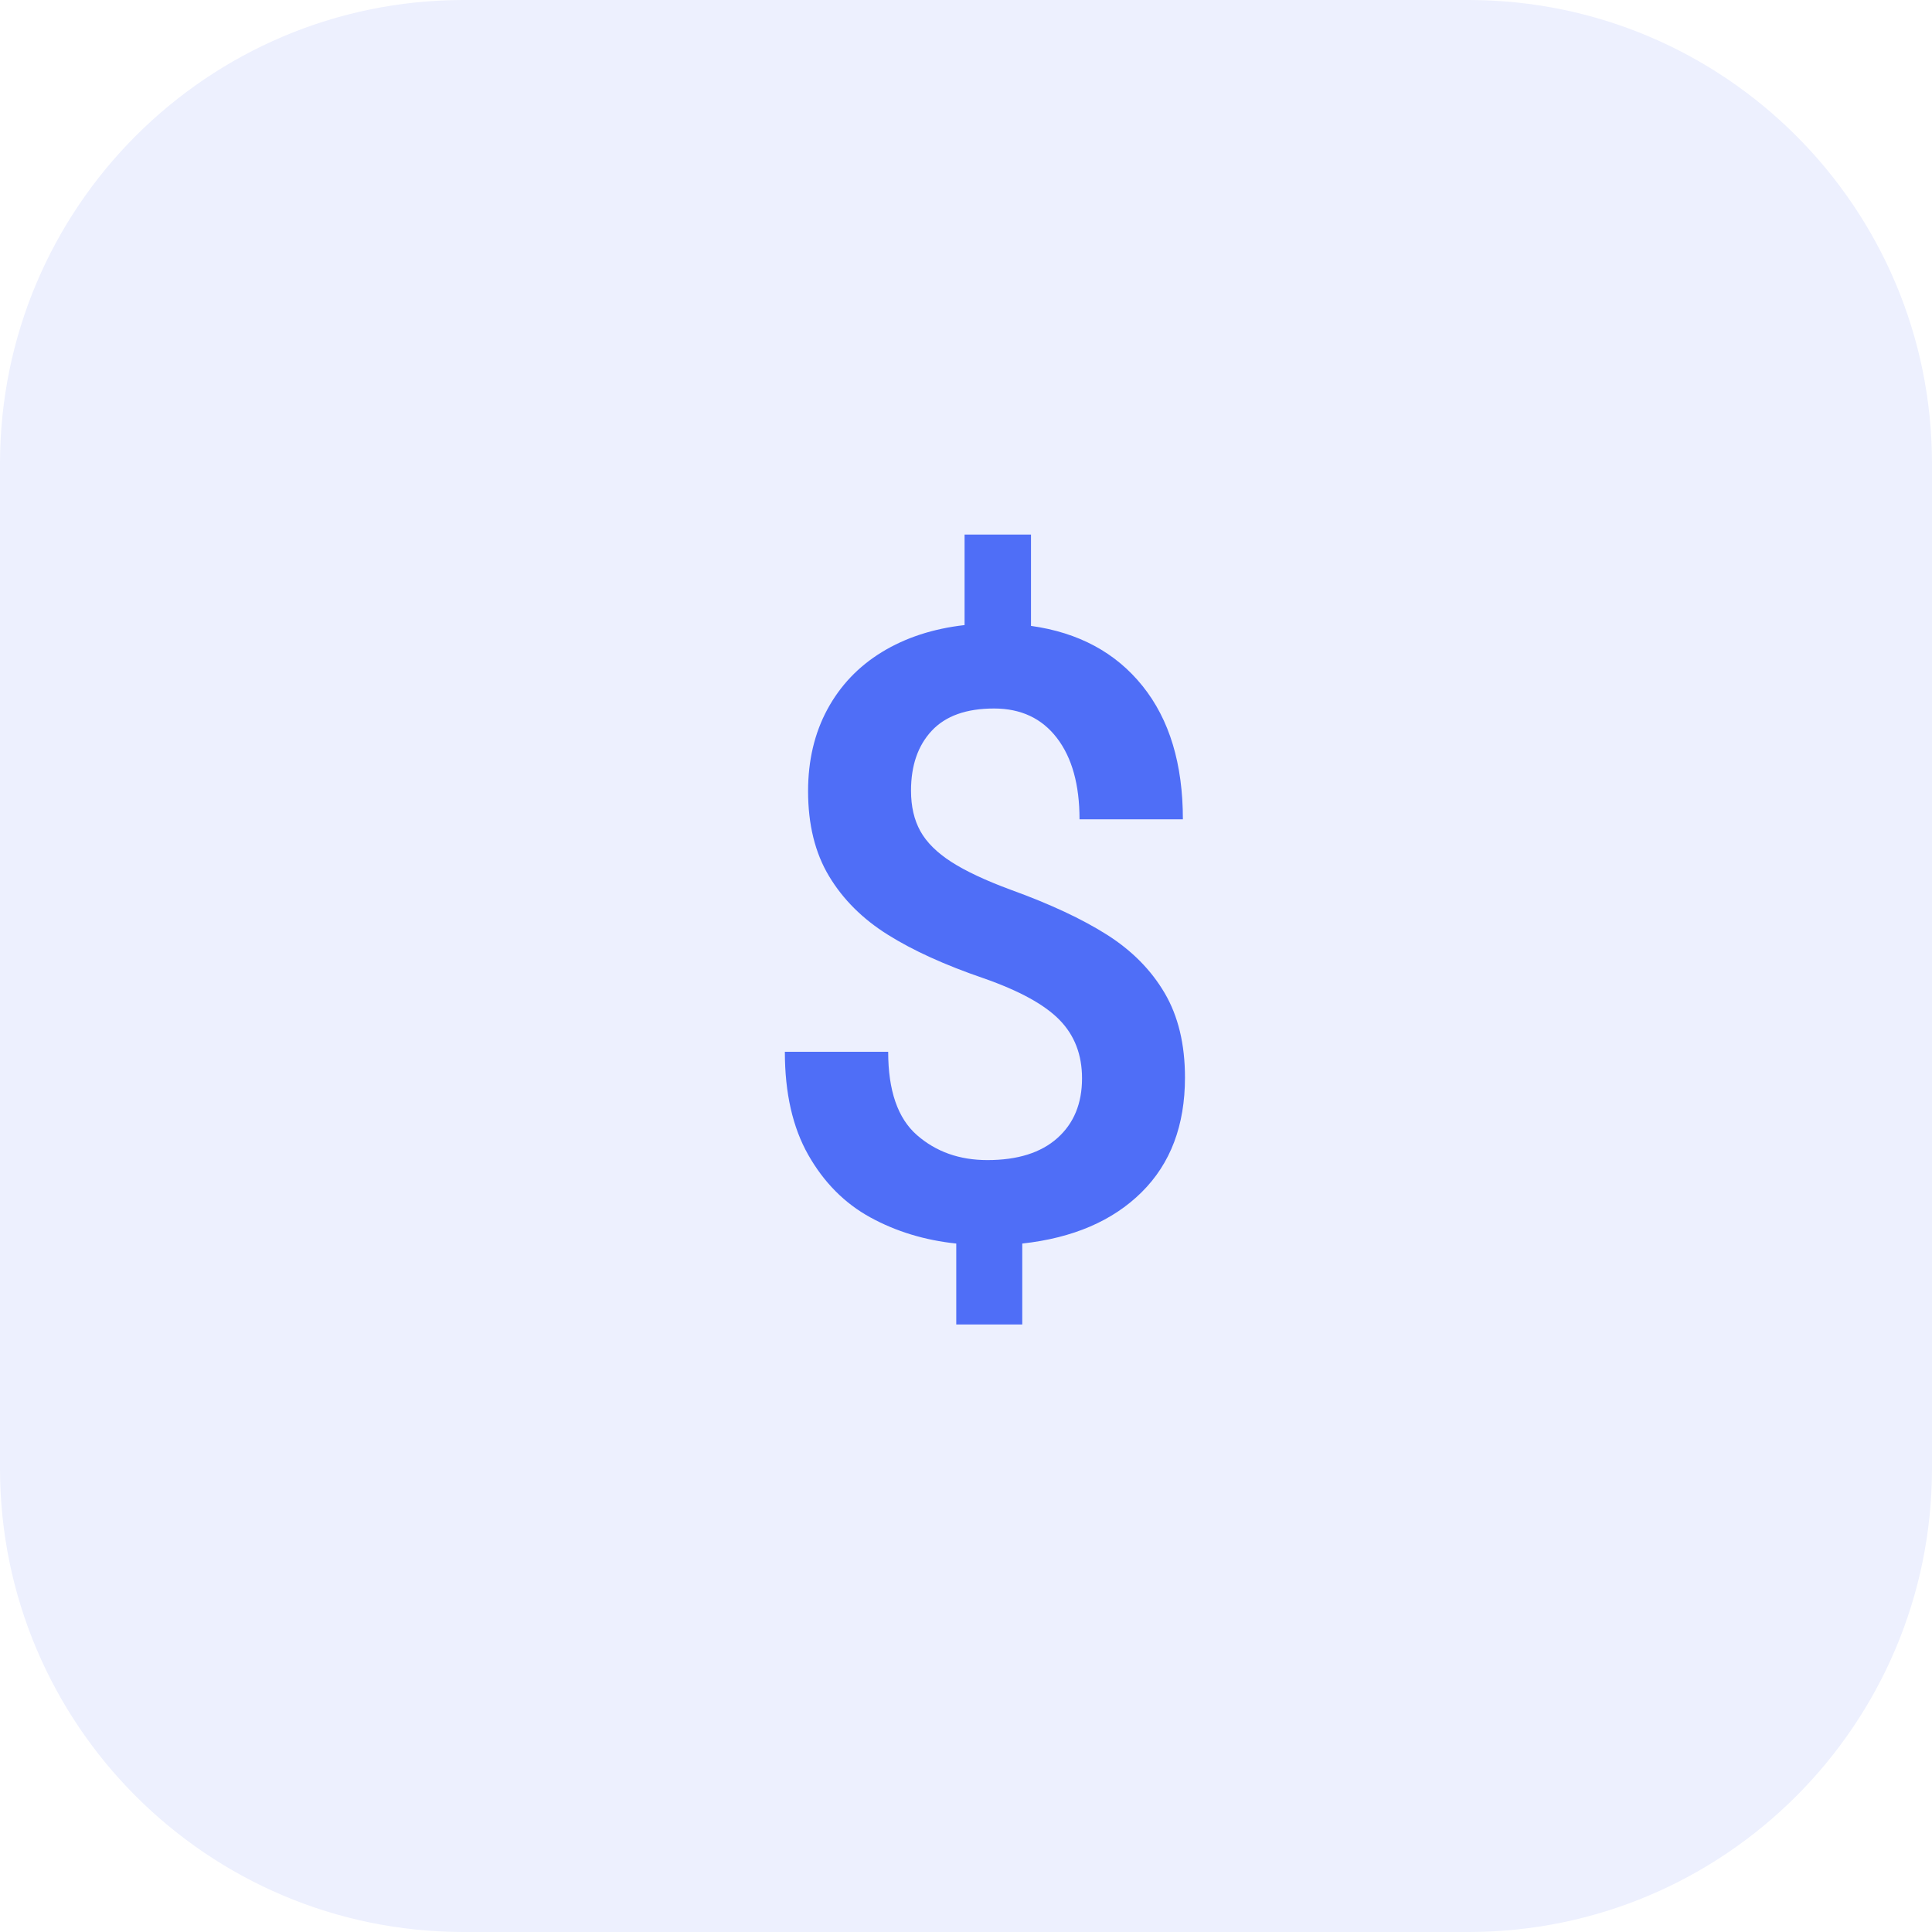
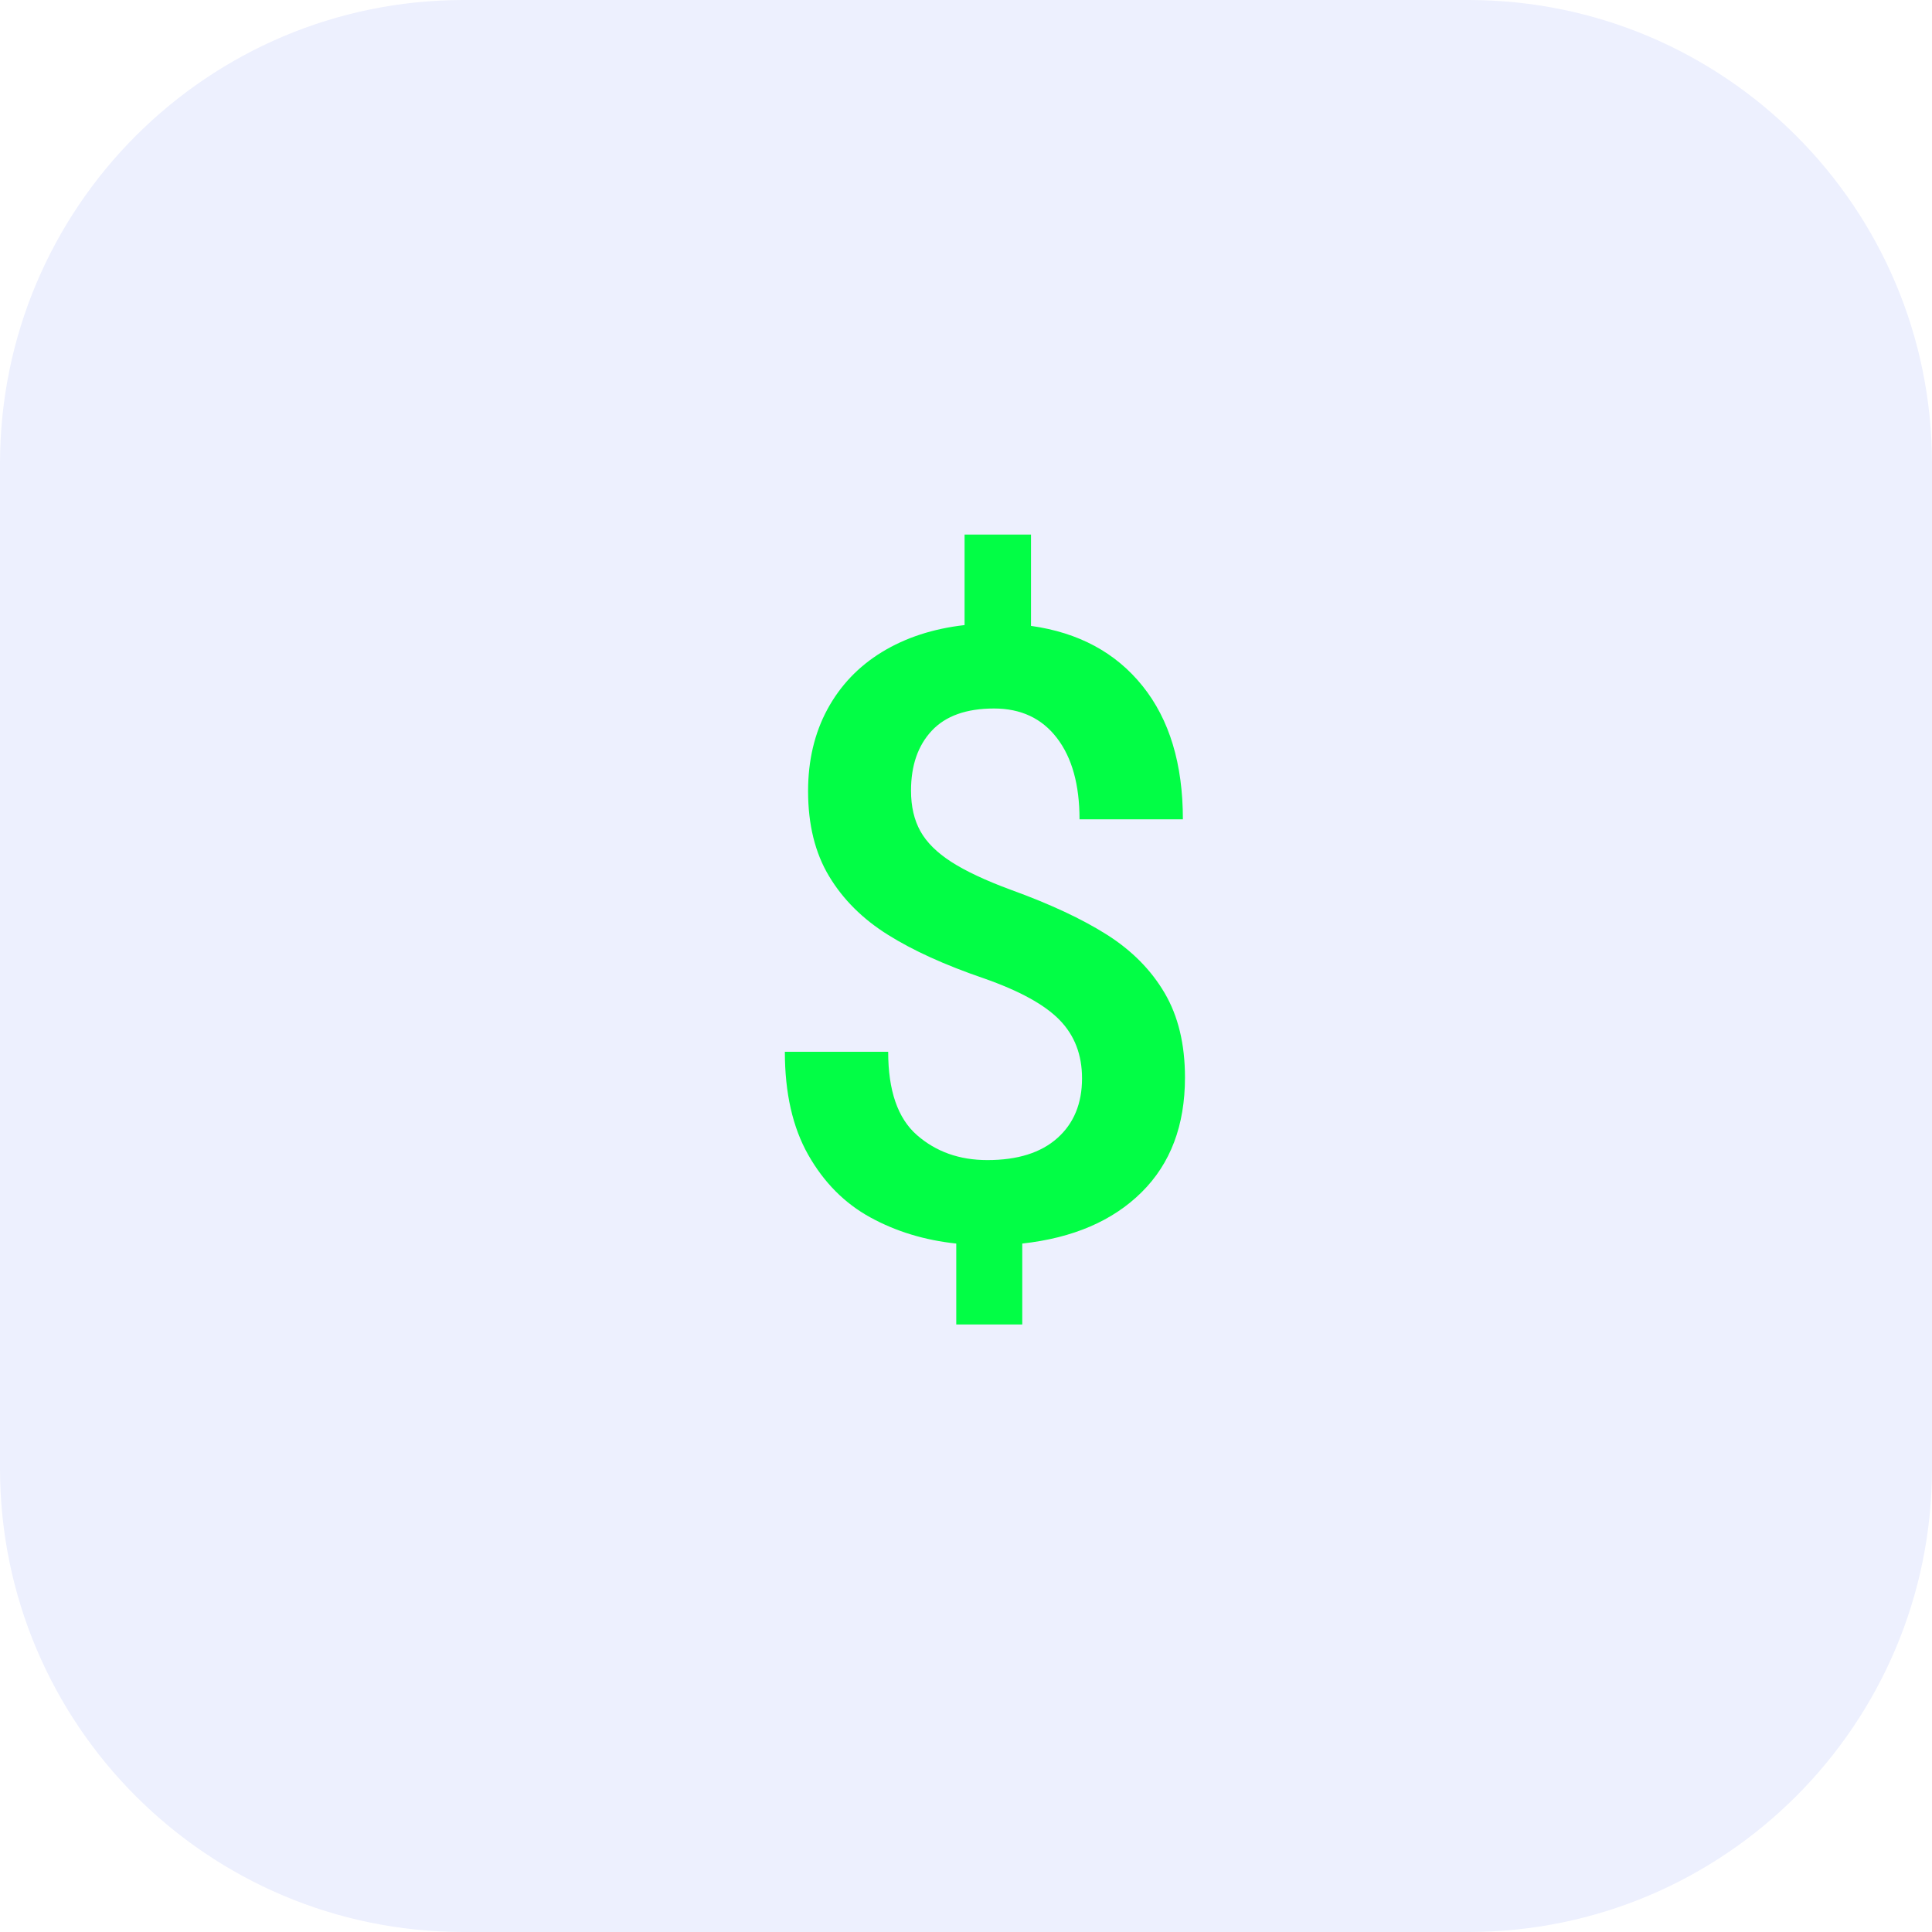
<svg xmlns="http://www.w3.org/2000/svg" width="50px" height="50px" viewBox="0 0 50 50" version="1.1">
  <g id="V2" stroke="none" stroke-width="1" fill="none" fill-rule="evenodd">
    <g id="Wallet---Activity-(Bitcoin)-" transform="translate(-301, -277)">
      <g id="Group-3" transform="translate(301, 277)">
        <rect id="Rectangle" fill="#EDF0FE" x="0" y="0" width="50" height="50" rx="12" />
-         <path d="M26.456,34.277 L26.456,32.183 C27.767,32.039 28.796,31.597 29.544,30.856 C30.293,30.115 30.667,29.125 30.667,27.886 C30.667,27.026 30.492,26.298 30.141,25.7 C29.79,25.102 29.292,24.599 28.647,24.19 C28.003,23.782 27.176,23.396 26.166,23.03 C25.507,22.787 24.992,22.545 24.619,22.305 C24.247,22.065 23.98,21.8 23.819,21.51 C23.658,21.22 23.577,20.871 23.577,20.463 C23.577,19.811 23.756,19.294 24.114,18.911 C24.472,18.528 25.009,18.336 25.726,18.336 C26.42,18.336 26.963,18.59 27.353,19.099 C27.743,19.607 27.938,20.309 27.938,21.204 L27.938,21.204 L30.613,21.204 C30.613,19.772 30.266,18.622 29.571,17.756 C28.877,16.889 27.913,16.37 26.682,16.198 L26.682,16.198 L26.682,13.835 L24.963,13.835 L24.963,16.177 C24.146,16.27 23.434,16.503 22.825,16.875 C22.216,17.247 21.746,17.742 21.413,18.357 C21.08,18.973 20.913,19.679 20.913,20.474 C20.913,21.34 21.094,22.074 21.456,22.676 C21.817,23.277 22.324,23.782 22.976,24.19 C23.627,24.599 24.454,24.975 25.457,25.318 C26.381,25.641 27.036,26 27.423,26.398 C27.81,26.795 28.003,27.299 28.003,27.907 C28.003,28.559 27.79,29.075 27.364,29.454 C26.938,29.834 26.334,30.023 25.554,30.023 C24.83,30.023 24.222,29.807 23.728,29.374 C23.233,28.94 22.986,28.222 22.986,27.22 L22.986,27.22 L20.312,27.22 C20.312,28.287 20.514,29.177 20.918,29.889 C21.323,30.602 21.858,31.141 22.524,31.506 C23.19,31.871 23.932,32.097 24.748,32.183 L24.748,32.183 L24.748,34.277 L26.456,34.277 Z" id="$" fill="#4F6EF7" fill-rule="nonzero" />
+         <path d="M26.456,34.277 L26.456,32.183 C27.767,32.039 28.796,31.597 29.544,30.856 C30.293,30.115 30.667,29.125 30.667,27.886 C30.667,27.026 30.492,26.298 30.141,25.7 C29.79,25.102 29.292,24.599 28.647,24.19 C28.003,23.782 27.176,23.396 26.166,23.03 C25.507,22.787 24.992,22.545 24.619,22.305 C24.247,22.065 23.98,21.8 23.819,21.51 C23.658,21.22 23.577,20.871 23.577,20.463 C23.577,19.811 23.756,19.294 24.114,18.911 C24.472,18.528 25.009,18.336 25.726,18.336 C26.42,18.336 26.963,18.59 27.353,19.099 C27.743,19.607 27.938,20.309 27.938,21.204 L27.938,21.204 L30.613,21.204 C30.613,19.772 30.266,18.622 29.571,17.756 C28.877,16.889 27.913,16.37 26.682,16.198 L26.682,16.198 L26.682,13.835 L24.963,13.835 L24.963,16.177 C24.146,16.27 23.434,16.503 22.825,16.875 C22.216,17.247 21.746,17.742 21.413,18.357 C21.08,18.973 20.913,19.679 20.913,20.474 C20.913,21.34 21.094,22.074 21.456,22.676 C21.817,23.277 22.324,23.782 22.976,24.19 C23.627,24.599 24.454,24.975 25.457,25.318 C26.381,25.641 27.036,26 27.423,26.398 C27.81,26.795 28.003,27.299 28.003,27.907 C28.003,28.559 27.79,29.075 27.364,29.454 C26.938,29.834 26.334,30.023 25.554,30.023 C24.83,30.023 24.222,29.807 23.728,29.374 C23.233,28.94 22.986,28.222 22.986,27.22 L22.986,27.22 L20.312,27.22 C20.312,28.287 20.514,29.177 20.918,29.889 C21.323,30.602 21.858,31.141 22.524,31.506 C23.19,31.871 23.932,32.097 24.748,32.183 L24.748,32.183 L24.748,34.277 L26.456,34.277 Z" id="$" fill="#02FE45" fill-rule="nonzero" />
      </g>
    </g>
  </g>
</svg>
